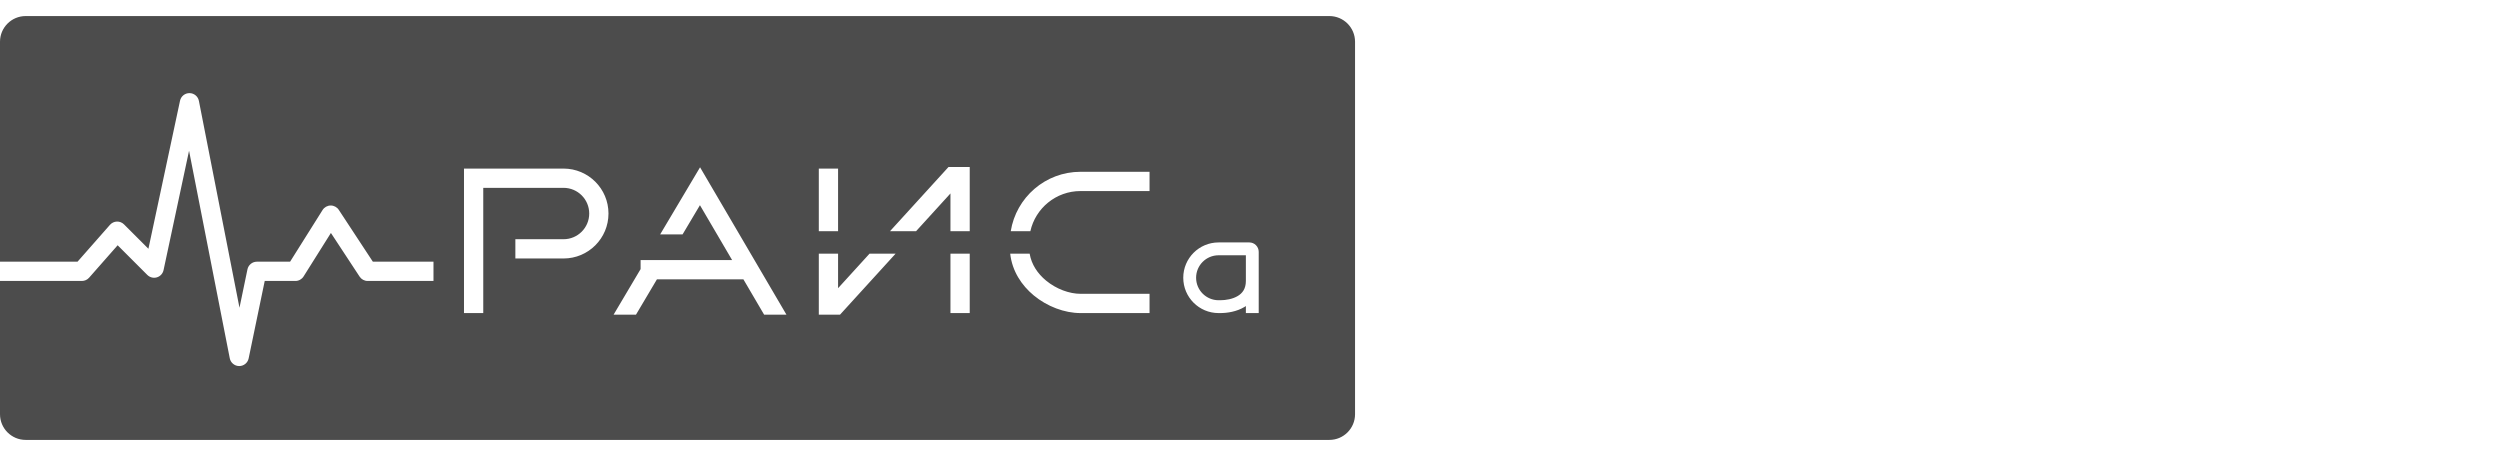
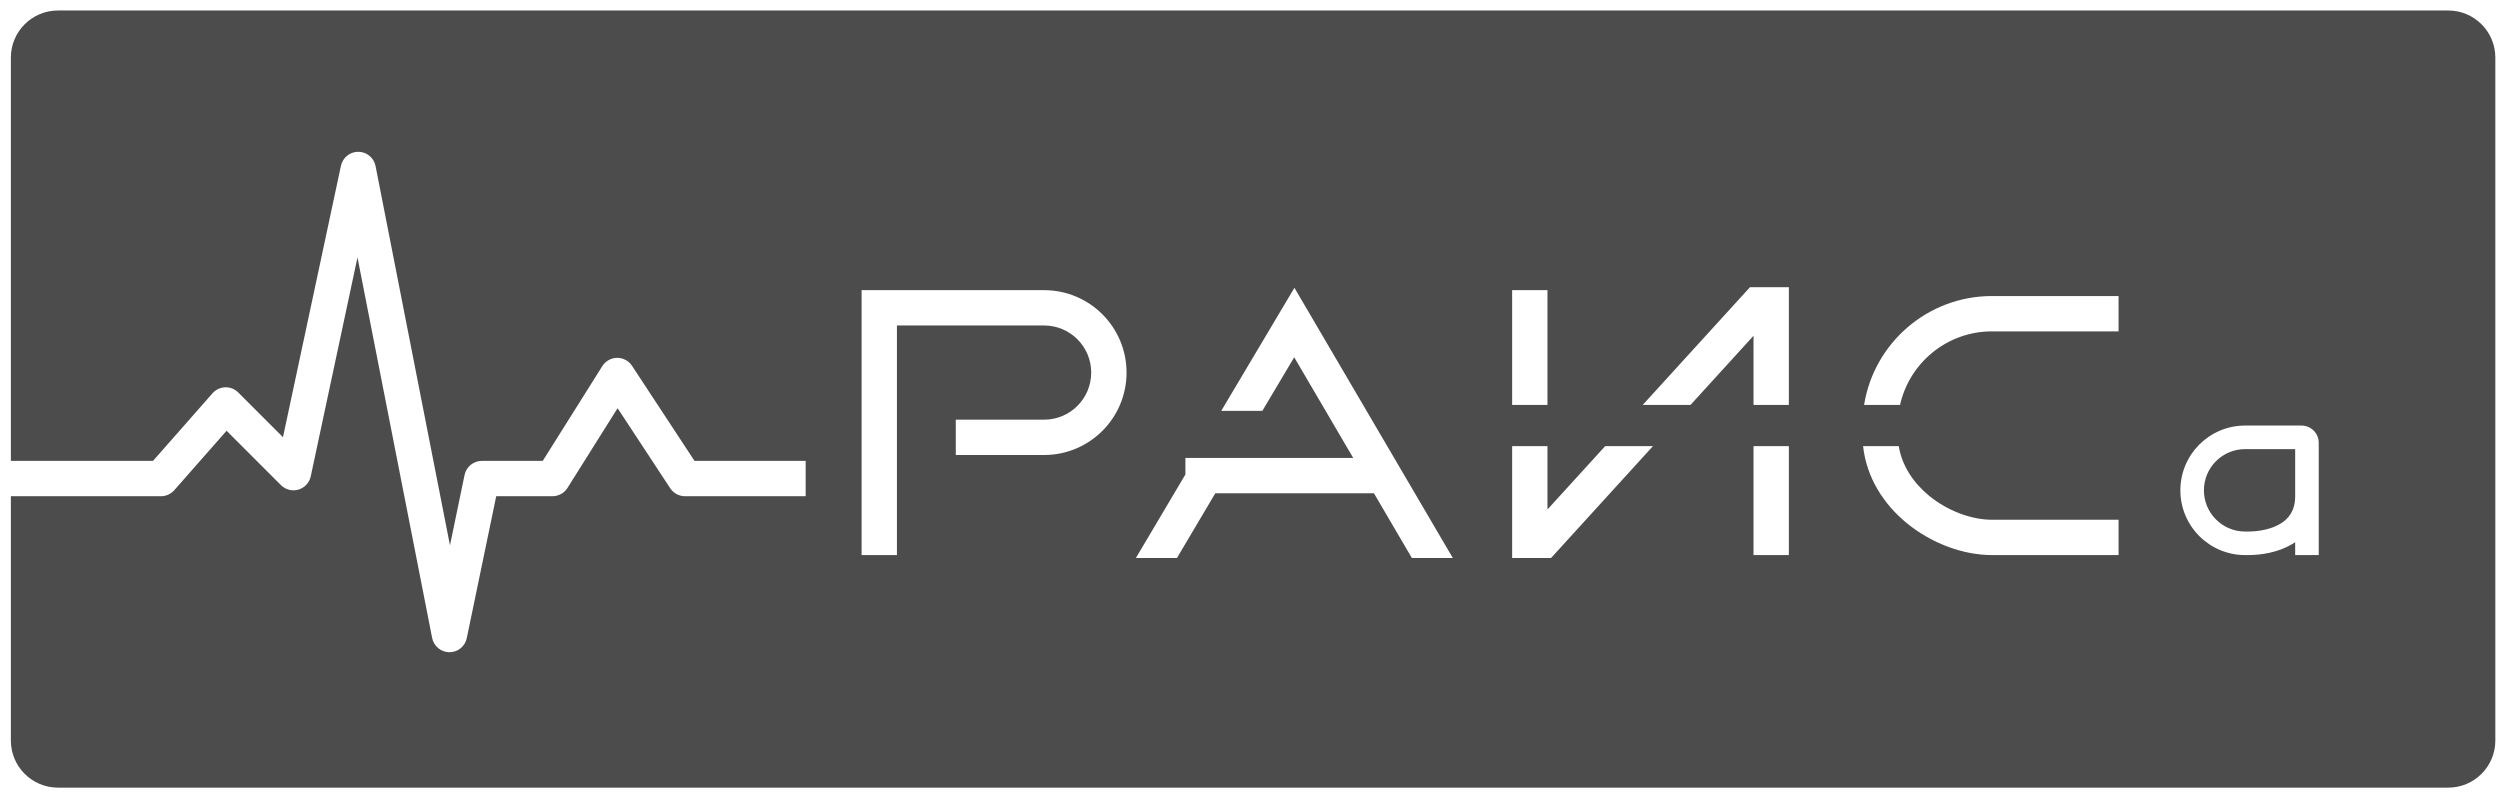
- <svg xmlns="http://www.w3.org/2000/svg" width="545" height="98" viewBox="0 0 545 98" fill="none">
-   <path fill-rule="evenodd" clip-rule="evenodd" d="M5.6 3.5C2.507 3.5 0 6.007 0 9.1V57.05H16.901L23.974 49.013C24.357 48.577 24.903 48.32 25.483 48.301C26.063 48.283 26.625 48.505 27.035 48.915L32.353 54.233L39.246 21.961C39.455 20.986 40.32 20.292 41.318 20.3C42.315 20.308 43.169 21.017 43.361 21.996L52.208 67.088L53.944 58.723C54.146 57.749 55.005 57.05 56 57.05H63.24L70.322 45.782C70.702 45.178 71.364 44.807 72.079 44.8C72.793 44.793 73.463 45.15 73.855 45.747L81.283 57.05H94.5V61.25H80.15C79.443 61.25 78.783 60.894 78.395 60.303L72.139 50.784L66.178 60.268C65.794 60.879 65.122 61.25 64.4 61.25H57.709L54.206 78.127C54.003 79.106 53.138 79.805 52.139 79.8C51.139 79.795 50.282 79.085 50.089 78.104L41.213 32.862L35.654 58.889C35.493 59.641 34.933 60.246 34.195 60.464C33.458 60.682 32.659 60.479 32.115 59.935L25.648 53.468L19.427 60.537C19.028 60.99 18.453 61.25 17.85 61.25H0V90.3C0 93.393 2.507 95.9 5.6 95.9H289.8C292.893 95.9 295.4 93.393 295.4 90.3V9.1C295.4 6.007 292.893 3.5 289.8 3.5H5.6ZM101.15 36.75H103.25H122.85C128.263 36.75 132.65 41.138 132.65 46.55C132.65 51.963 128.263 56.35 122.85 56.35H112.35V52.15H122.85C125.943 52.15 128.45 49.643 128.45 46.55C128.45 43.457 125.943 40.95 122.85 40.95H105.35V68.25H101.15V38.85V36.75ZM159.604 56.7L152.587 44.73L148.8 51.1H143.913L150.795 39.527L152.613 36.469L154.412 39.538L171.448 68.6H166.58L162.066 60.9H143.206L138.643 68.6H133.761L139.65 58.663V56.7H159.604ZM206.778 36.4L194.022 50.4H199.704L207.2 42.173V50.4H211.4V36.75V36.4H206.778ZM207.2 55.3L211.4 55.3V68.25H207.2V55.3ZM195.24 55.3H189.558L182.7 62.827V55.3H178.5V68.25V68.6H183.122L195.24 55.3ZM182.7 50.4H178.5V36.75H182.7V50.4ZM235.55 37.45C227.879 37.45 221.518 43.059 220.344 50.4H224.619C225.736 45.393 230.206 41.65 235.55 41.65H250.6V37.45H235.55ZM224.465 55.3H220.226C220.641 59.098 222.717 62.214 225.357 64.399C228.289 66.825 232.079 68.25 235.55 68.25H250.6V64.05H235.55C233.144 64.05 230.284 63.025 228.035 61.163C226.177 59.626 224.85 57.619 224.465 55.3ZM257.95 60.55C257.95 56.297 261.397 52.85 265.65 52.85H272.35C273.482 52.85 274.4 53.768 274.4 54.9V61.25V68.25H271.6V66.72C271.492 66.793 271.382 66.863 271.27 66.93C269.575 67.948 267.545 68.25 266 68.25H265.65C261.397 68.25 257.95 64.802 257.95 60.55ZM271.6 61.25V55.65H265.65C262.944 55.65 260.75 57.844 260.75 60.55C260.75 63.256 262.944 65.45 265.65 65.45H266C267.255 65.45 268.725 65.192 269.83 64.529C270.849 63.918 271.6 62.953 271.6 61.25Z" fill="#4C4C4C" />
+ <svg xmlns="http://www.w3.org/2000/svg" width="161" height="51" viewBox="0 0 161 51" fill="none">
+   <path fill-rule="evenodd" clip-rule="evenodd" d="M3.733 0.676C2.058 0.676 0.7 2.034 0.7 3.709V29.681H9.854L13.685 25.328C13.893 25.092 14.189 24.952 14.503 24.942C14.817 24.932 15.121 25.052 15.343 25.275L18.224 28.155L21.957 10.676C22.07 10.147 22.539 9.771 23.079 9.776C23.619 9.78 24.082 10.164 24.186 10.694L28.978 35.118L29.918 30.587C30.028 30.059 30.493 29.681 31.032 29.681H34.953L38.789 23.578C38.995 23.25 39.354 23.05 39.741 23.046C40.128 23.042 40.49 23.235 40.703 23.559L44.726 29.681H51.885V31.956H44.112C43.729 31.956 43.372 31.763 43.162 31.443L39.773 26.287L36.545 31.424C36.336 31.755 35.973 31.956 35.582 31.956H31.957L30.06 41.097C29.95 41.627 29.482 42.006 28.94 42.003C28.399 42 27.935 41.616 27.83 41.085L23.022 16.58L20.012 30.677C19.924 31.084 19.621 31.412 19.222 31.53C18.822 31.648 18.39 31.538 18.095 31.244L14.592 27.741L11.222 31.57C11.006 31.815 10.695 31.956 10.368 31.956H0.7V47.69C0.7 49.365 2.058 50.724 3.733 50.724H157.667C159.342 50.724 160.7 49.365 160.7 47.69V3.709C160.7 2.034 159.342 0.676 157.667 0.676H3.733ZM55.487 18.686H56.624H67.24C70.172 18.686 72.549 21.062 72.549 23.994C72.549 26.925 70.172 29.302 67.24 29.302H61.553V27.027H67.24C68.916 27.027 70.274 25.669 70.274 23.994C70.274 22.319 68.916 20.961 67.24 20.961H57.762V35.747H55.487V19.823V18.686ZM87.147 29.491L83.347 23.008L81.296 26.458H78.649L82.376 20.19L83.361 18.534L84.335 20.196L93.563 35.937H90.926L88.481 31.766H78.266L75.794 35.937H73.15L76.34 30.555V29.491H87.147ZM112.699 18.496L105.79 26.079H108.867L112.927 21.623V26.079H115.202V18.686V18.496H112.699ZM112.927 28.733L115.202 28.733V35.747H112.927V28.733ZM106.449 28.733H103.372L99.657 32.81V28.733H97.382V35.747V35.937H99.886L106.449 28.733ZM99.657 26.079H97.382V18.686H99.657V26.079ZM128.283 19.065C124.128 19.065 120.682 22.103 120.047 26.079H122.362C122.967 23.367 125.389 21.34 128.283 21.34H136.435V19.065H128.283ZM122.279 28.733H119.983C120.208 30.79 121.332 32.478 122.762 33.661C124.35 34.976 126.403 35.747 128.283 35.747H136.435V33.472H128.283C126.98 33.472 125.431 32.917 124.213 31.909C123.206 31.076 122.488 29.989 122.279 28.733ZM140.416 31.577C140.416 29.273 142.283 27.406 144.586 27.406H148.215C148.829 27.406 149.326 27.903 149.326 28.516V31.956V35.747H147.809V34.919C147.751 34.958 147.691 34.996 147.63 35.032C146.712 35.583 145.613 35.747 144.776 35.747H144.586C142.283 35.747 140.416 33.88 140.416 31.577ZM147.809 31.956V28.923H144.586C143.121 28.923 141.932 30.111 141.932 31.577C141.932 33.042 143.121 34.231 144.586 34.231H144.776C145.456 34.231 146.252 34.091 146.85 33.732C147.402 33.401 147.809 32.878 147.809 31.956Z" fill="#4C4C4C " />
</svg>
